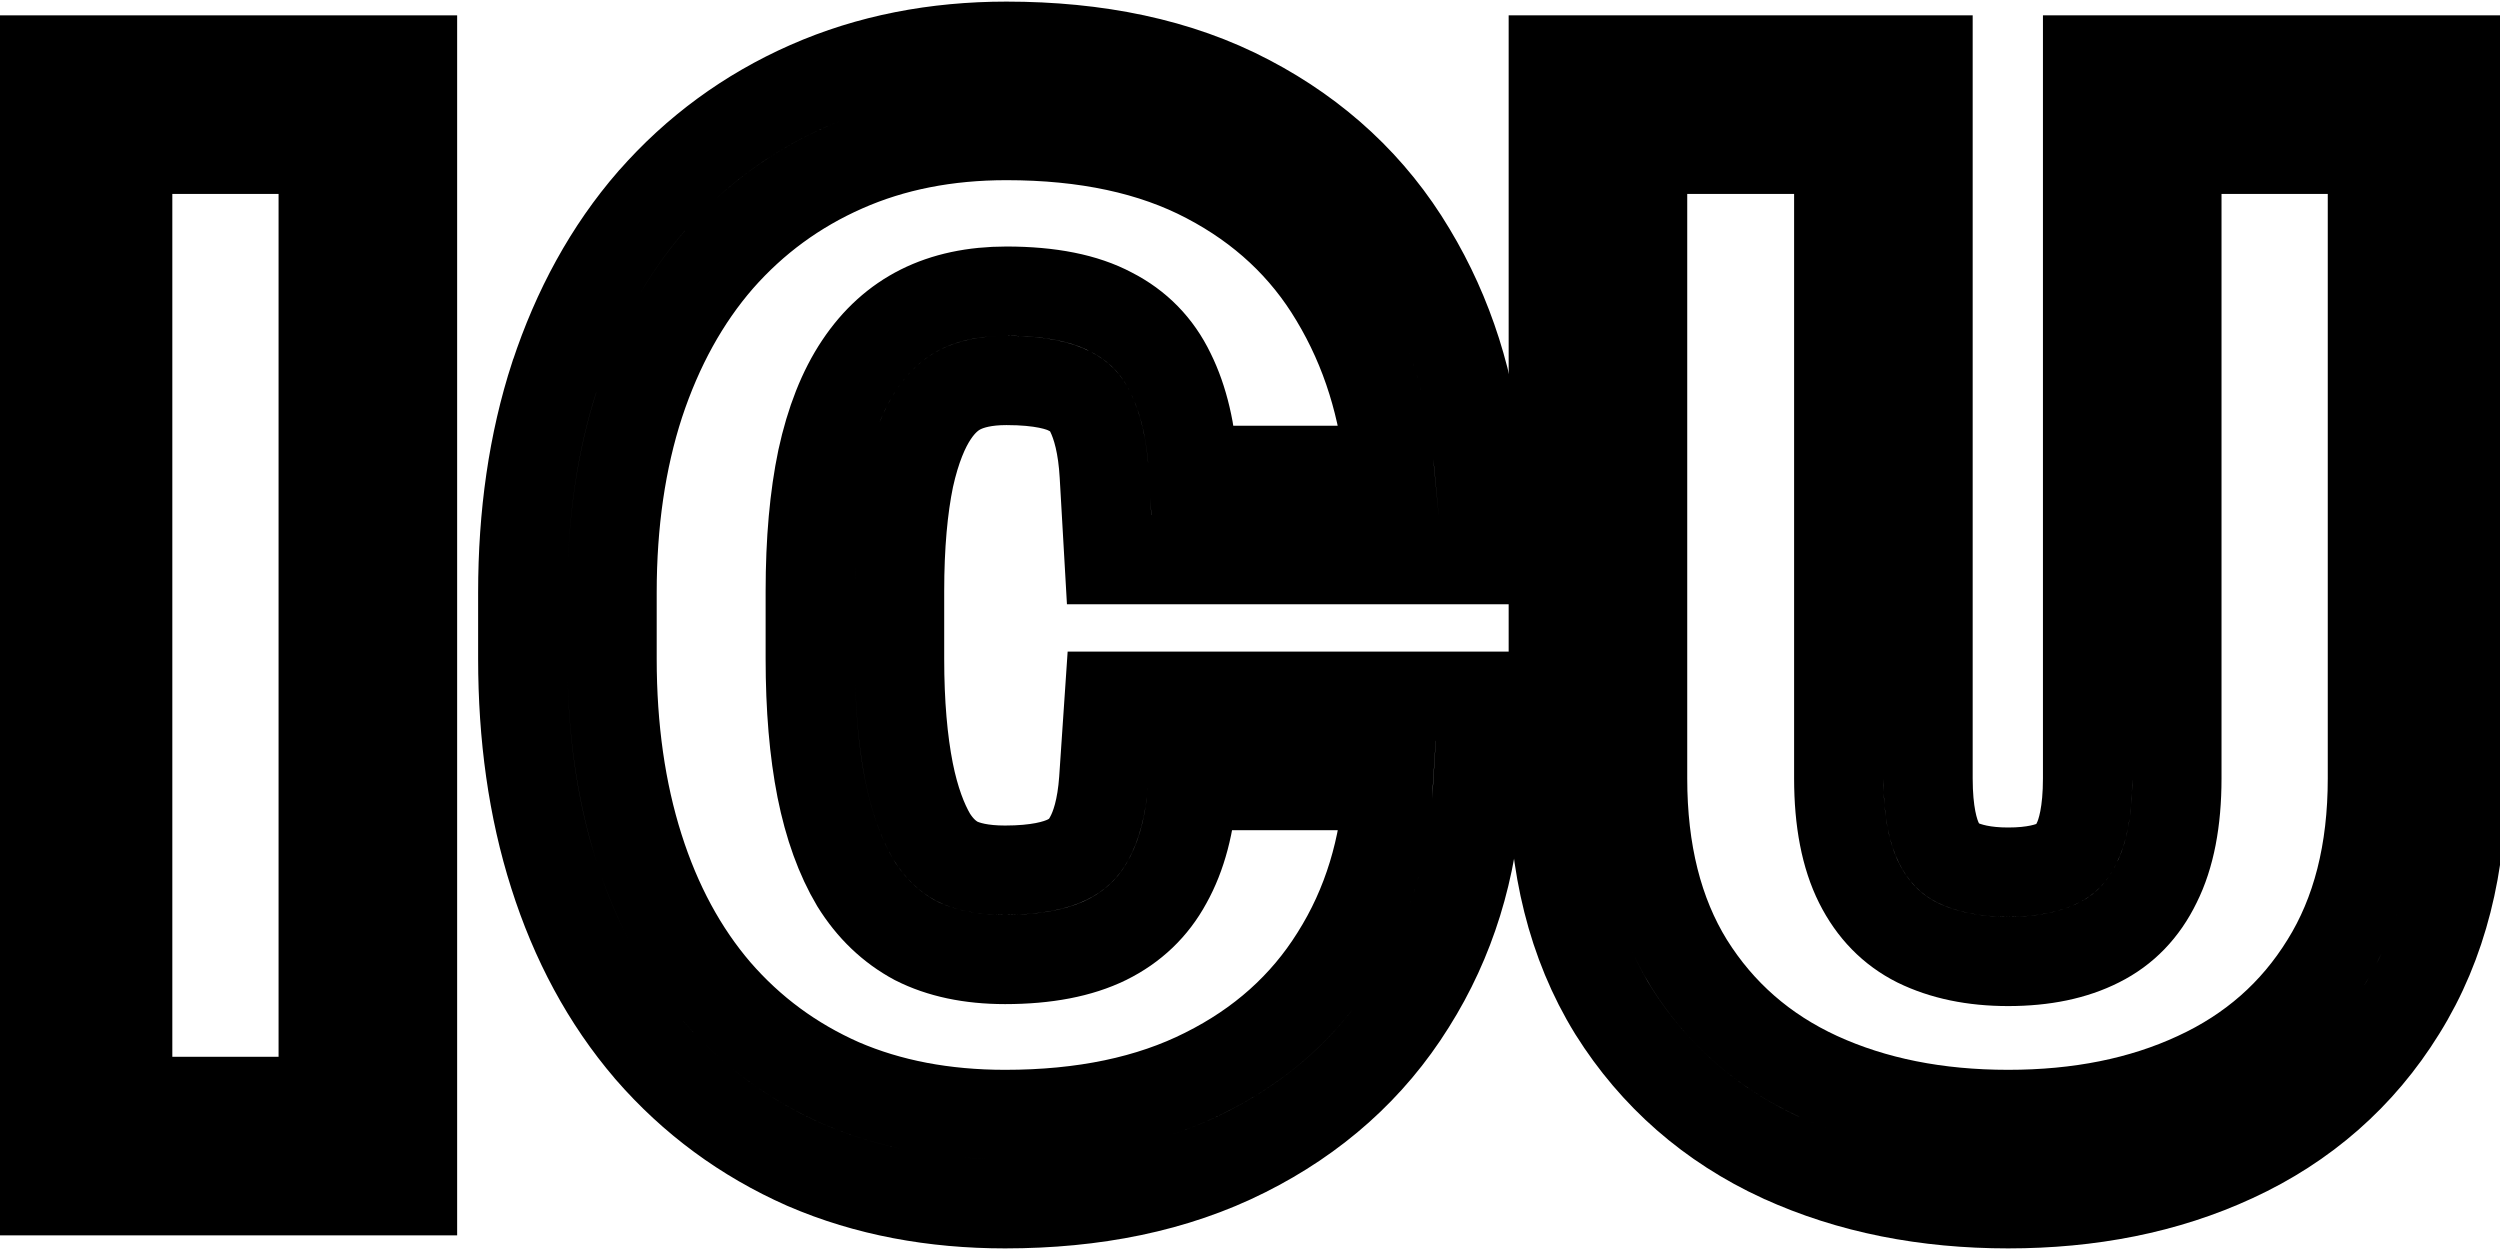
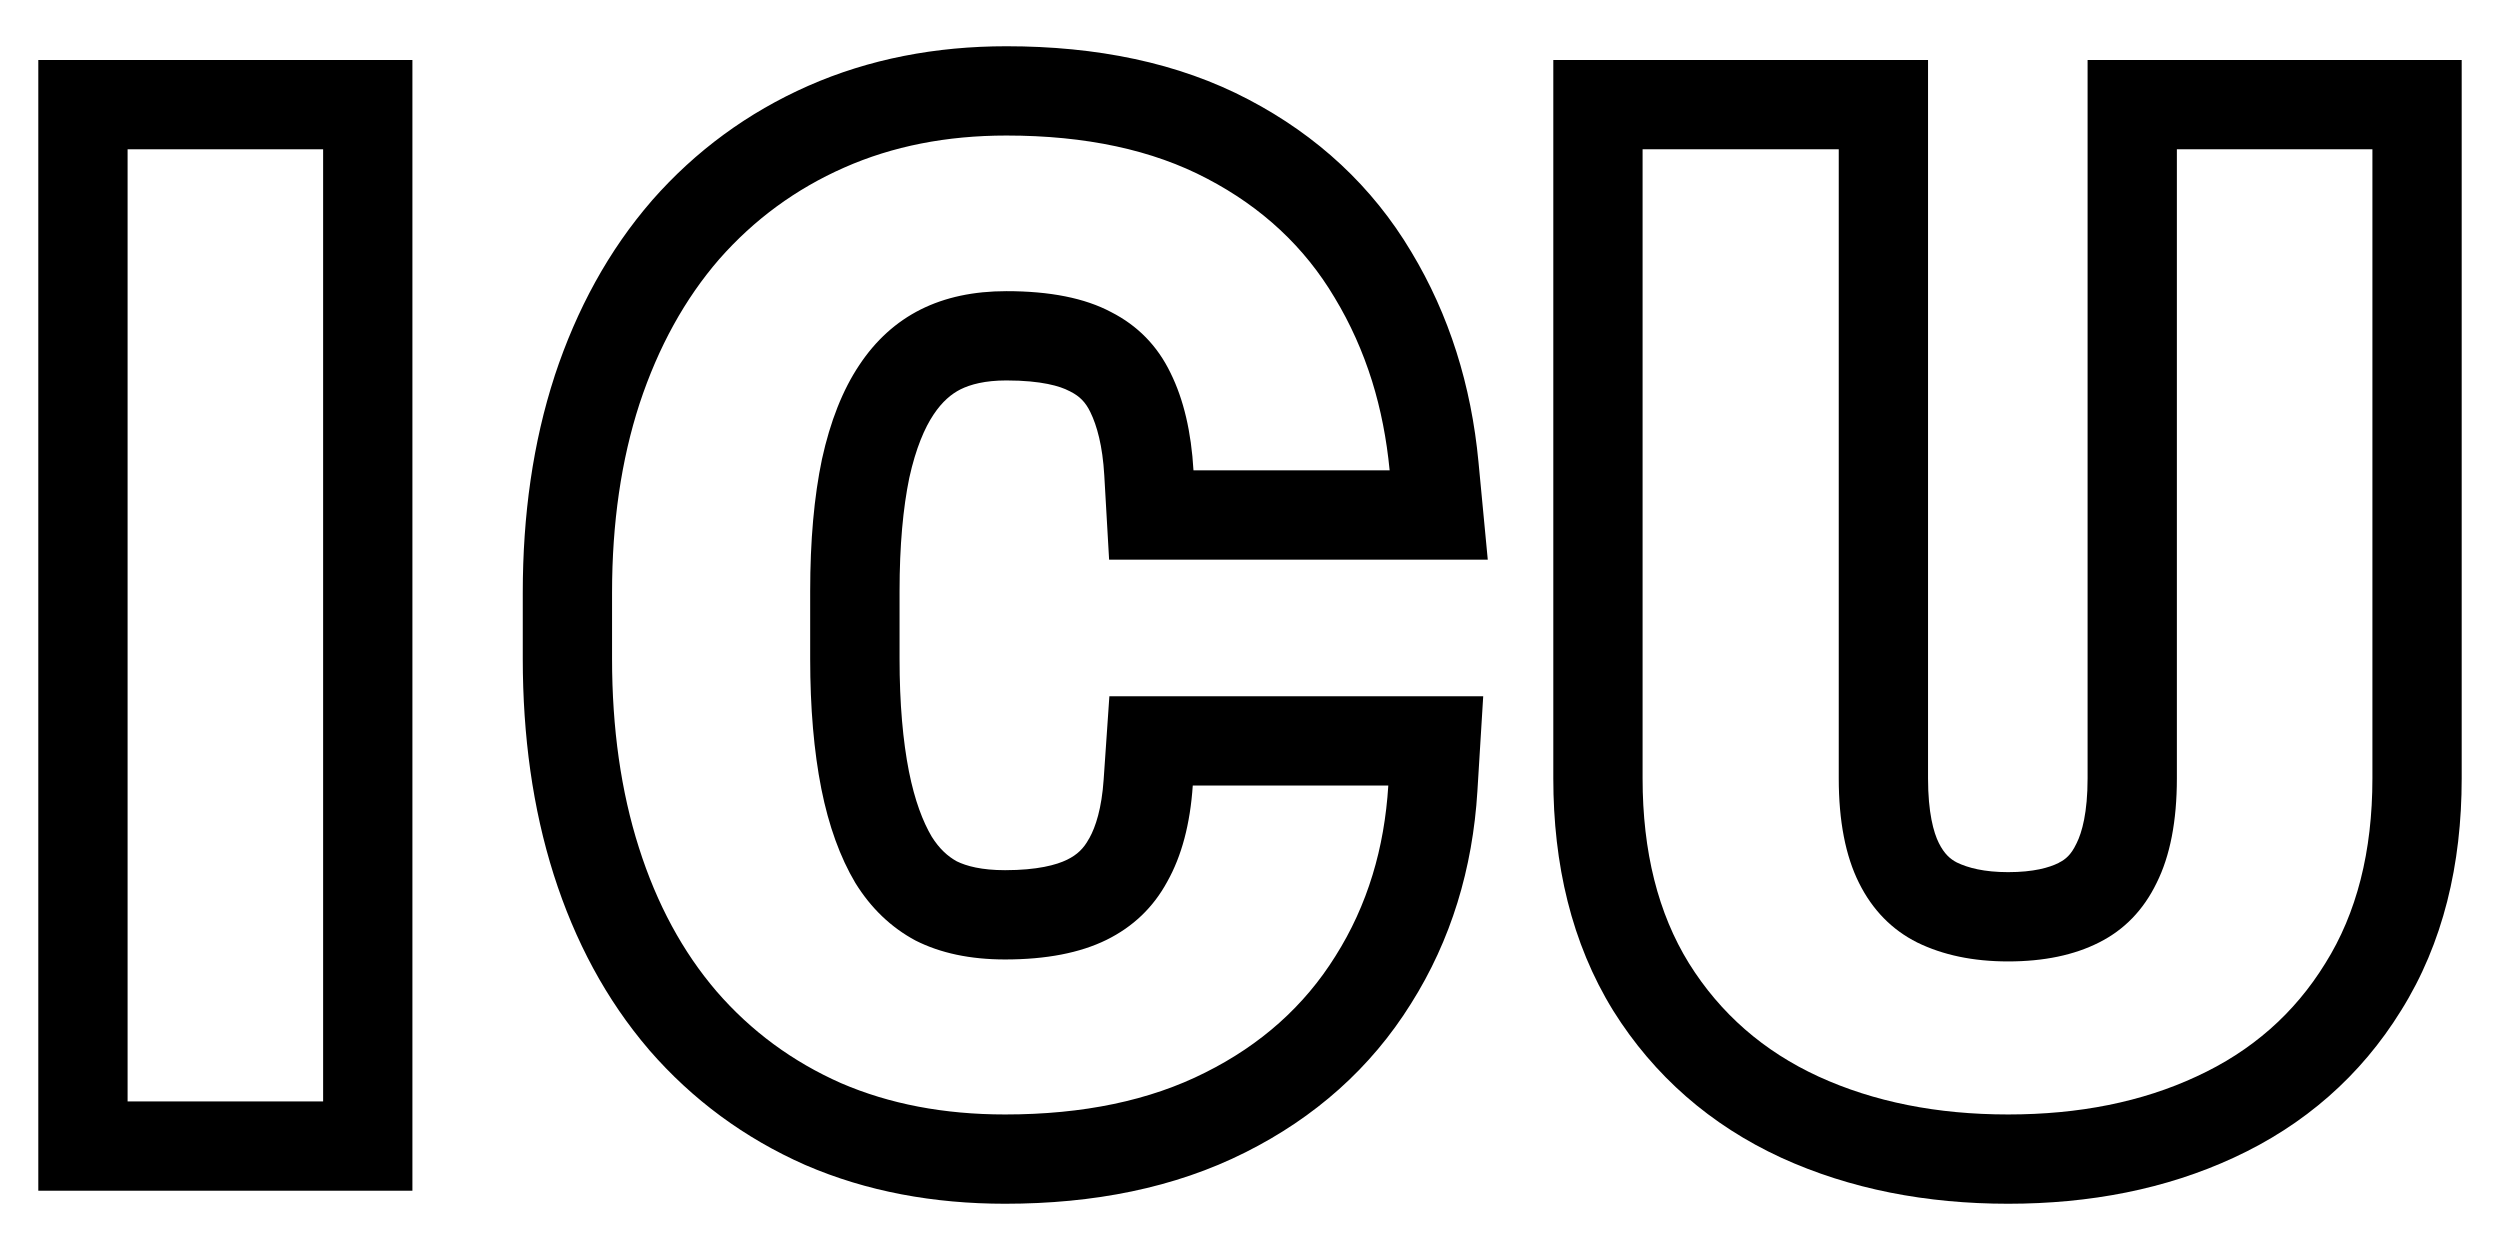
- <svg xmlns="http://www.w3.org/2000/svg" width="28" height="14" viewBox="0 0 28 14">
-   <path stroke="currentColor" fill="transparent" d="M23.381 0.672H27.571V8.718C27.571 9.68 27.364 10.564 26.893 11.318C26.44 12.05 25.808 12.602 25.02 12.965C24.256 13.319 23.406 13.482 22.491 13.482C21.576 13.482 20.722 13.319 19.952 12.967L19.949 12.966C19.161 12.603 18.527 12.051 18.069 11.321L18.066 11.316C17.601 10.562 17.397 9.678 17.397 8.718V0.672H21.594V8.718C21.594 9.101 21.656 9.324 21.716 9.442C21.777 9.564 21.843 9.622 21.918 9.66C22.042 9.72 22.223 9.768 22.491 9.768C22.777 9.768 22.952 9.717 23.056 9.665L23.062 9.661C23.135 9.625 23.197 9.571 23.254 9.454L23.259 9.442C23.319 9.324 23.381 9.101 23.381 8.718V0.672ZM21.473 10.556C21.19 10.414 20.973 10.192 20.821 9.889C20.67 9.587 20.594 9.196 20.594 8.718V1.672H18.397V8.718C18.397 9.538 18.57 10.229 18.917 10.79C19.269 11.352 19.752 11.774 20.367 12.057C20.987 12.341 21.695 12.482 22.491 12.482C23.287 12.482 23.99 12.341 24.601 12.057C25.216 11.774 25.697 11.352 26.044 10.79C26.395 10.229 26.571 9.538 26.571 8.718V1.672H24.381V8.718C24.381 9.196 24.305 9.587 24.154 9.889C24.007 10.192 23.793 10.414 23.509 10.556C23.231 10.697 22.892 10.768 22.491 10.768C22.101 10.768 21.761 10.697 21.473 10.556Z" />
-   <path stroke="currentColor" fill="transparent" d="M12.425 7.798H16.612L16.547 8.859C16.494 9.728 16.252 10.53 15.803 11.241C15.353 11.963 14.724 12.518 13.947 12.907C13.156 13.305 12.248 13.482 11.257 13.482C10.459 13.482 9.708 13.345 9.022 13.049L9.015 13.046C8.339 12.747 7.755 12.317 7.272 11.761L7.268 11.756C6.789 11.197 6.438 10.538 6.203 9.797C5.966 9.053 5.855 8.243 5.855 7.377V6.637C5.855 5.769 5.969 4.957 6.212 4.211L6.214 4.207C6.46 3.463 6.818 2.803 7.301 2.247L7.306 2.242C7.792 1.688 8.377 1.26 9.052 0.962C9.736 0.66 10.482 0.518 11.272 0.518C12.277 0.518 13.197 0.7 13.986 1.116C14.754 1.519 15.37 2.088 15.806 2.82C16.232 3.527 16.479 4.317 16.559 5.174L16.663 6.268H12.422L12.368 5.325C12.349 4.991 12.286 4.766 12.213 4.618L12.21 4.612C12.158 4.505 12.092 4.438 11.991 4.387L11.982 4.382L11.973 4.378C11.877 4.327 11.668 4.261 11.272 4.261C11.031 4.261 10.869 4.306 10.76 4.36C10.656 4.412 10.554 4.496 10.456 4.643C10.357 4.791 10.258 5.017 10.184 5.352C10.115 5.687 10.075 6.107 10.075 6.623V7.377C10.075 7.881 10.113 8.299 10.18 8.64C10.245 8.966 10.337 9.202 10.435 9.37C10.521 9.507 10.615 9.591 10.717 9.647C10.824 9.7 10.993 9.746 11.257 9.746C11.618 9.746 11.833 9.687 11.951 9.629C12.066 9.573 12.139 9.501 12.195 9.398L12.201 9.387C12.271 9.261 12.339 9.055 12.362 8.73L12.425 7.798ZM10.254 10.534C9.98 10.387 9.756 10.173 9.58 9.889C9.409 9.601 9.282 9.25 9.199 8.835C9.116 8.415 9.075 7.929 9.075 7.377V6.623C9.075 6.056 9.119 5.563 9.207 5.143C9.299 4.719 9.438 4.367 9.624 4.089C9.81 3.81 10.039 3.603 10.312 3.466C10.586 3.329 10.906 3.261 11.272 3.261C11.76 3.261 12.151 3.339 12.444 3.495C12.742 3.647 12.964 3.874 13.11 4.177C13.257 4.474 13.342 4.838 13.367 5.268H15.564C15.531 4.916 15.465 4.583 15.367 4.268C15.264 3.936 15.124 3.625 14.949 3.334C14.612 2.768 14.136 2.323 13.521 2.001C12.91 1.679 12.161 1.518 11.272 1.518C10.603 1.518 9.998 1.637 9.456 1.877C8.914 2.116 8.447 2.458 8.057 2.902C7.671 3.346 7.373 3.886 7.163 4.521C6.958 5.151 6.855 5.856 6.855 6.637V7.377C6.855 8.158 6.956 8.864 7.156 9.494C7.356 10.124 7.646 10.661 8.027 11.105C8.413 11.55 8.877 11.891 9.419 12.131C9.961 12.365 10.574 12.482 11.257 12.482C12.131 12.482 12.878 12.326 13.498 12.013C14.123 11.701 14.609 11.266 14.956 10.71C15.135 10.427 15.274 10.123 15.373 9.798C15.469 9.484 15.528 9.151 15.549 8.798H13.359C13.33 9.228 13.235 9.587 13.074 9.875C12.918 10.163 12.69 10.38 12.393 10.527C12.095 10.673 11.716 10.746 11.257 10.746C10.867 10.746 10.532 10.675 10.254 10.534Z" />
-   <path stroke="currentColor" fill="transparent" d="M4.62 0.672V13.336H0.43V0.672H4.62ZM3.62 1.672H1.43V12.336H3.62V1.672Z" />
+ <svg xmlns="http://www.w3.org/2000/svg" width="28" height="14" viewBox="0 0 28 14" fill="none">
+   <path fill-rule="evenodd" clip-rule="evenodd" d="M23.381 0.672H27.571V8.718C27.571 9.68 27.364 10.564 26.892 11.318C26.44 12.05 25.807 12.602 25.02 12.965C24.256 13.319 23.405 13.482 22.491 13.482C21.576 13.482 20.722 13.319 19.951 12.967L19.949 12.966C19.161 12.603 18.526 12.051 18.069 11.321L18.066 11.316C17.601 10.562 17.397 9.678 17.397 8.718V0.672H21.594V8.718C21.594 9.101 21.656 9.324 21.715 9.442C21.776 9.564 21.843 9.622 21.917 9.66C22.041 9.72 22.223 9.768 22.491 9.768C22.777 9.768 22.952 9.717 23.056 9.665L23.062 9.661C23.135 9.625 23.197 9.571 23.253 9.454L23.259 9.442C23.318 9.324 23.381 9.101 23.381 8.718V0.672ZM21.473 10.556C21.19 10.414 20.972 10.192 20.821 9.889C20.67 9.587 20.594 9.196 20.594 8.718V1.672H18.397V8.718C18.397 9.538 18.57 10.229 18.917 10.79C19.268 11.352 19.752 11.774 20.367 12.057C20.987 12.341 21.695 12.482 22.491 12.482C23.287 12.482 23.99 12.341 24.6 12.057C25.216 11.774 25.697 11.352 26.043 10.79C26.395 10.229 26.571 9.538 26.571 8.718V1.672H24.381V8.718C24.381 9.196 24.305 9.587 24.154 9.889C24.007 10.192 23.792 10.414 23.509 10.556C23.231 10.697 22.891 10.768 22.491 10.768C22.1 10.768 21.761 10.697 21.473 10.556Z" fill="currentColor" />
+   <path fill-rule="evenodd" clip-rule="evenodd" d="M12.425 7.798H16.612L16.547 8.859C16.494 9.728 16.252 10.53 15.803 11.241C15.353 11.963 14.724 12.518 13.947 12.907C13.156 13.305 12.247 13.482 11.257 13.482C10.458 13.482 9.707 13.345 9.022 13.049L9.015 13.046C8.339 12.747 7.755 12.317 7.272 11.761L7.268 11.756C6.789 11.197 6.438 10.538 6.202 9.797C5.966 9.053 5.855 8.243 5.855 7.377V6.637C5.855 5.769 5.969 4.957 6.212 4.211L6.213 4.207C6.459 3.463 6.818 2.803 7.301 2.247L7.305 2.242C7.792 1.688 8.377 1.26 9.051 0.962C9.736 0.66 10.482 0.518 11.272 0.518C12.277 0.518 13.196 0.7 13.986 1.116C14.754 1.519 15.37 2.088 15.806 2.82C16.232 3.527 16.478 4.317 16.559 5.174L16.663 6.268H12.422L12.368 5.325C12.349 4.991 12.285 4.766 12.213 4.618L12.21 4.612C12.158 4.505 12.092 4.438 11.991 4.387L11.982 4.382L11.973 4.378C11.877 4.327 11.668 4.261 11.272 4.261C11.03 4.261 10.869 4.306 10.759 4.36C10.656 4.412 10.554 4.496 10.456 4.643C10.357 4.791 10.258 5.017 10.184 5.352C10.115 5.687 10.075 6.107 10.075 6.623V7.377C10.075 7.881 10.113 8.299 10.18 8.64C10.245 8.966 10.336 9.202 10.435 9.37C10.521 9.507 10.615 9.591 10.716 9.647C10.824 9.7 10.993 9.746 11.257 9.746C11.618 9.746 11.833 9.687 11.951 9.629C12.066 9.573 12.138 9.501 12.194 9.398L12.201 9.387C12.271 9.261 12.339 9.055 12.361 8.73L12.425 7.798ZM10.254 10.534C9.98 10.387 9.756 10.173 9.58 9.889C9.409 9.601 9.282 9.25 9.199 8.835C9.116 8.415 9.074 7.929 9.074 7.377V6.623C9.074 6.056 9.118 5.563 9.206 5.143C9.299 4.719 9.438 4.367 9.624 4.089C9.809 3.81 10.039 3.603 10.312 3.466C10.586 3.329 10.905 3.261 11.272 3.261C11.76 3.261 12.151 3.339 12.444 3.495C12.742 3.647 12.964 3.874 13.11 4.177C13.257 4.474 13.342 4.838 13.367 5.268H15.564C15.53 4.916 15.465 4.583 15.367 4.268C15.263 3.936 15.124 3.625 14.948 3.334C14.612 2.768 14.136 2.323 13.52 2.001C12.91 1.679 12.16 1.518 11.272 1.518C10.603 1.518 9.997 1.637 9.455 1.877C8.913 2.116 8.447 2.458 8.056 2.902C7.671 3.346 7.373 3.886 7.163 4.521C6.958 5.151 6.855 5.856 6.855 6.637V7.377C6.855 8.158 6.955 8.864 7.156 9.494C7.356 10.124 7.646 10.661 8.027 11.105C8.413 11.55 8.877 11.891 9.419 12.131C9.961 12.365 10.573 12.482 11.257 12.482C12.131 12.482 12.878 12.326 13.498 12.013C14.123 11.701 14.609 11.266 14.956 10.71C15.135 10.427 15.274 10.123 15.373 9.798C15.469 9.484 15.527 9.151 15.549 8.798H13.359C13.33 9.228 13.235 9.587 13.073 9.875C12.917 10.163 12.69 10.38 12.392 10.527C12.095 10.673 11.716 10.746 11.257 10.746C10.867 10.746 10.532 10.675 10.254 10.534Z" fill="currentColor" />
+   <path fill-rule="evenodd" clip-rule="evenodd" d="M4.619 0.672V13.336H0.429V0.672H4.619ZM3.619 1.672H1.429V12.336H3.619V1.672Z" fill="currentColor" />
</svg>
